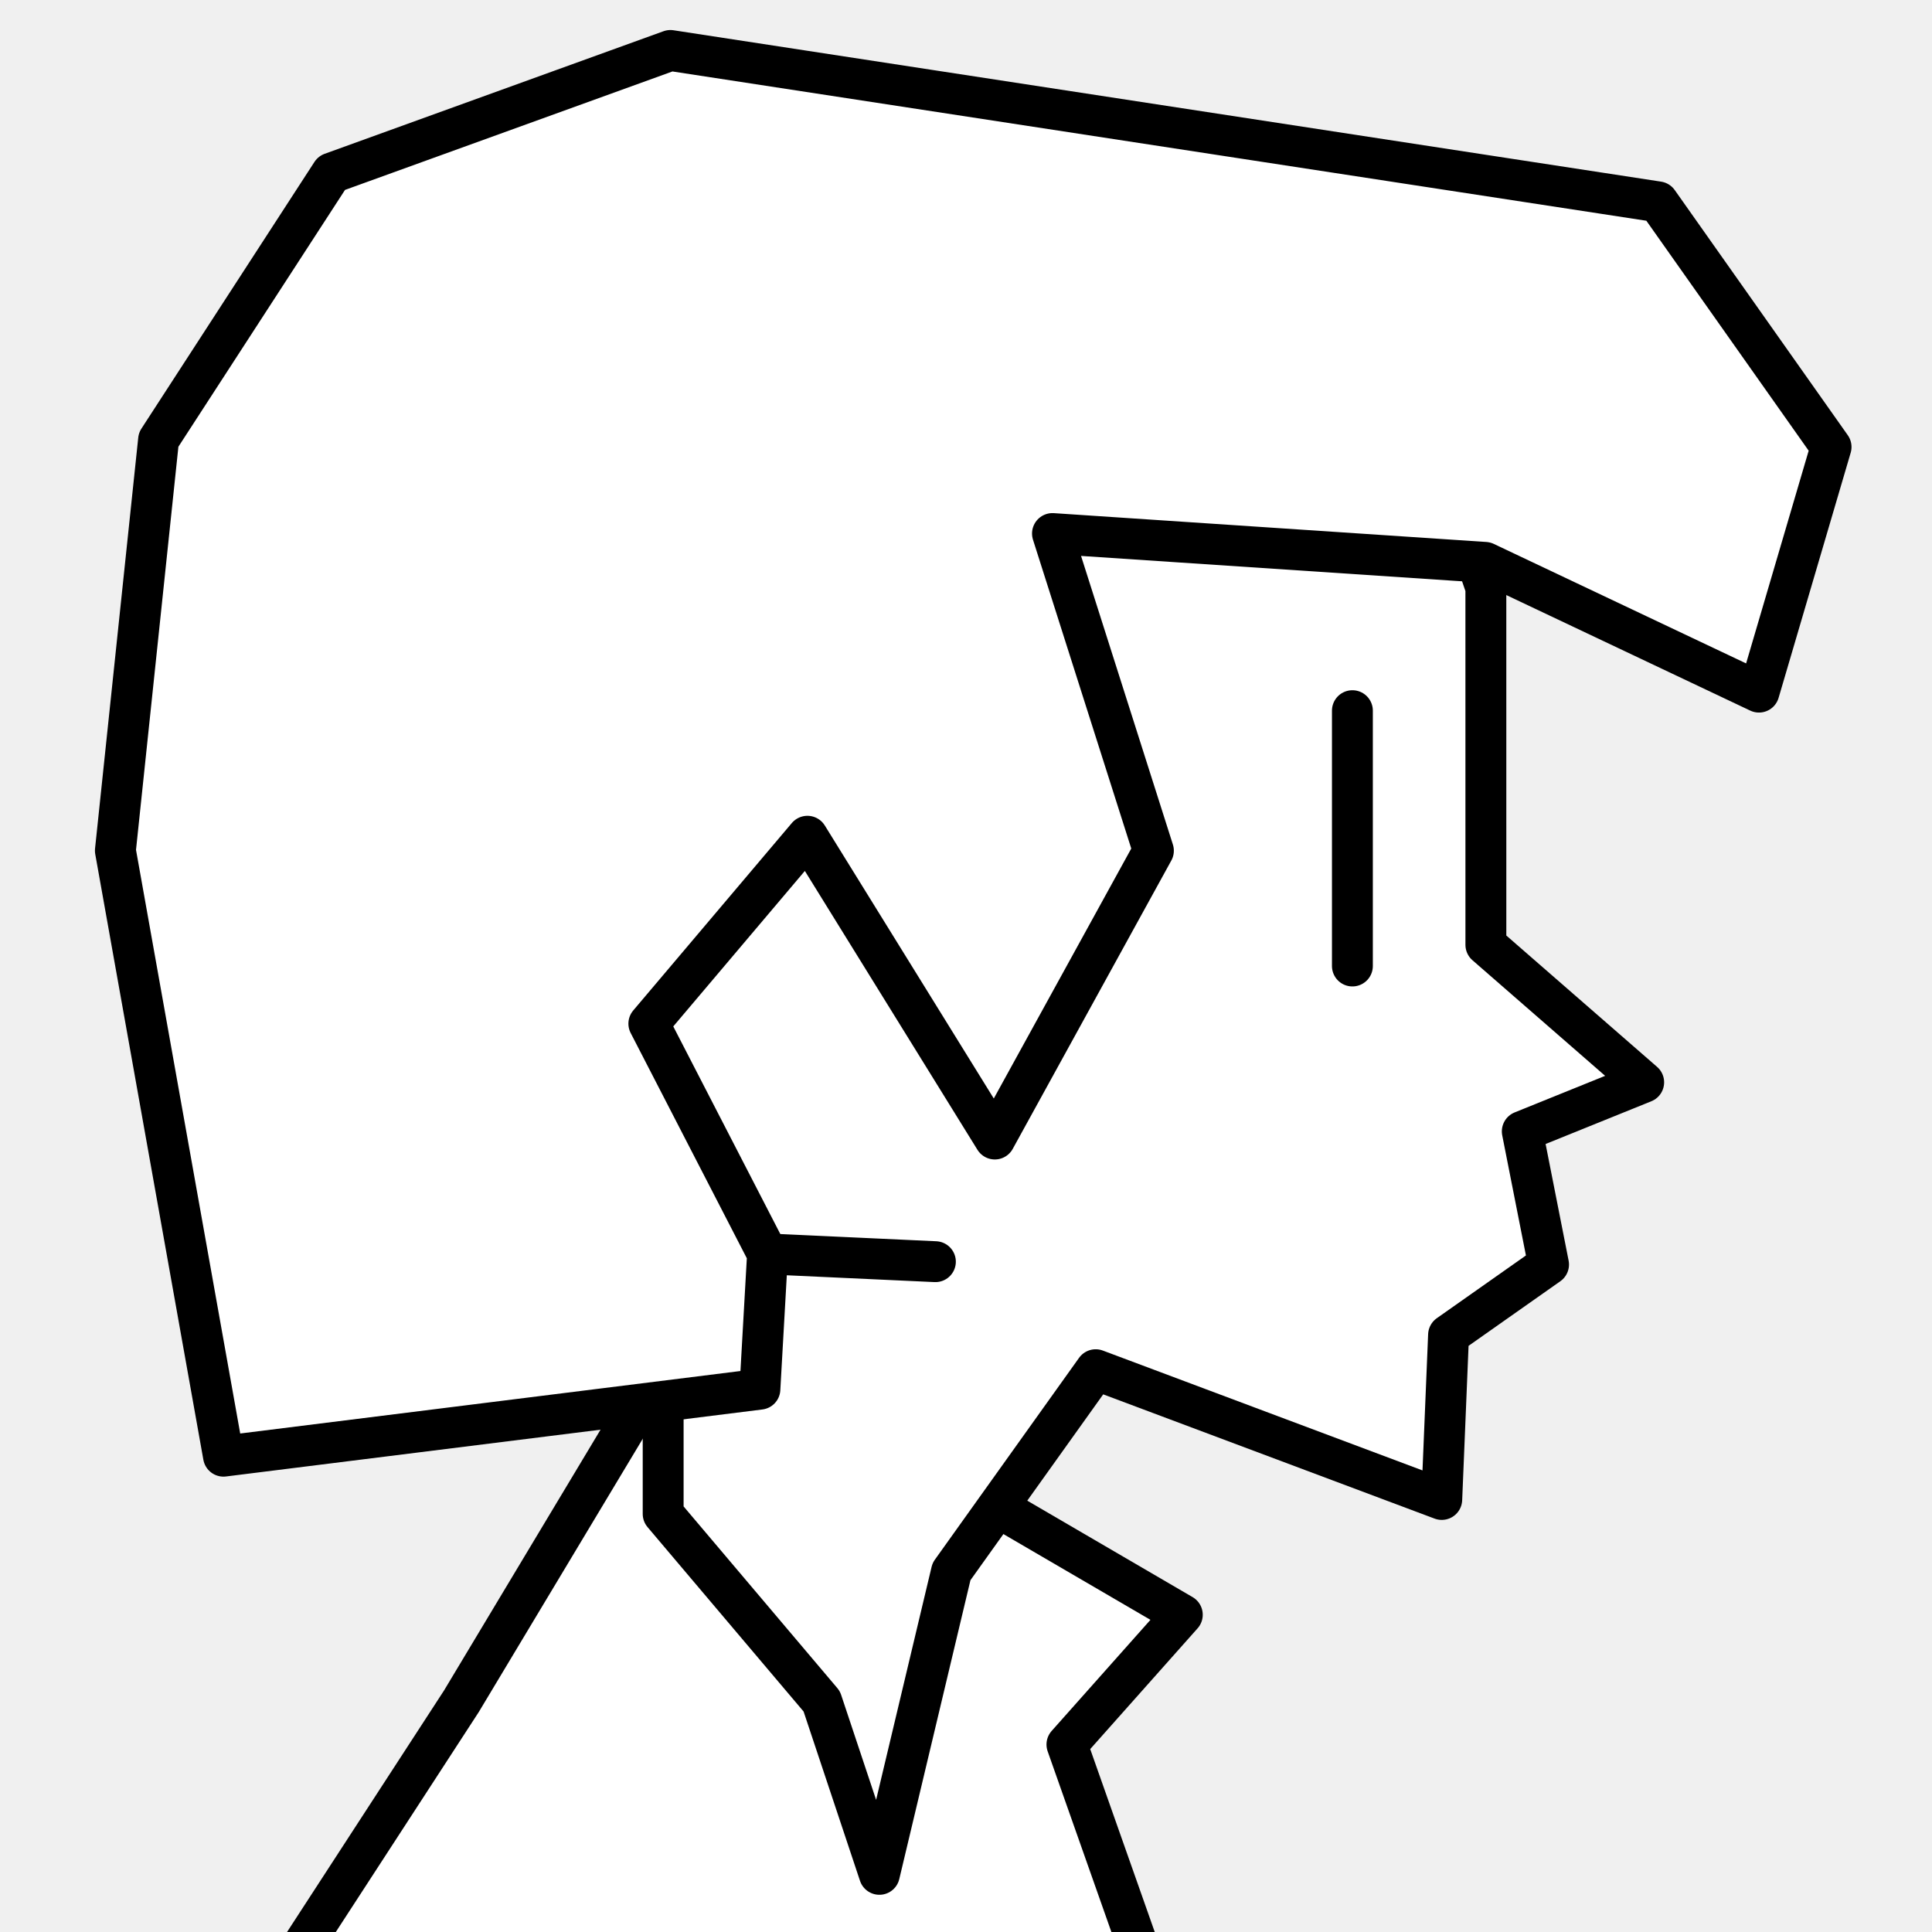
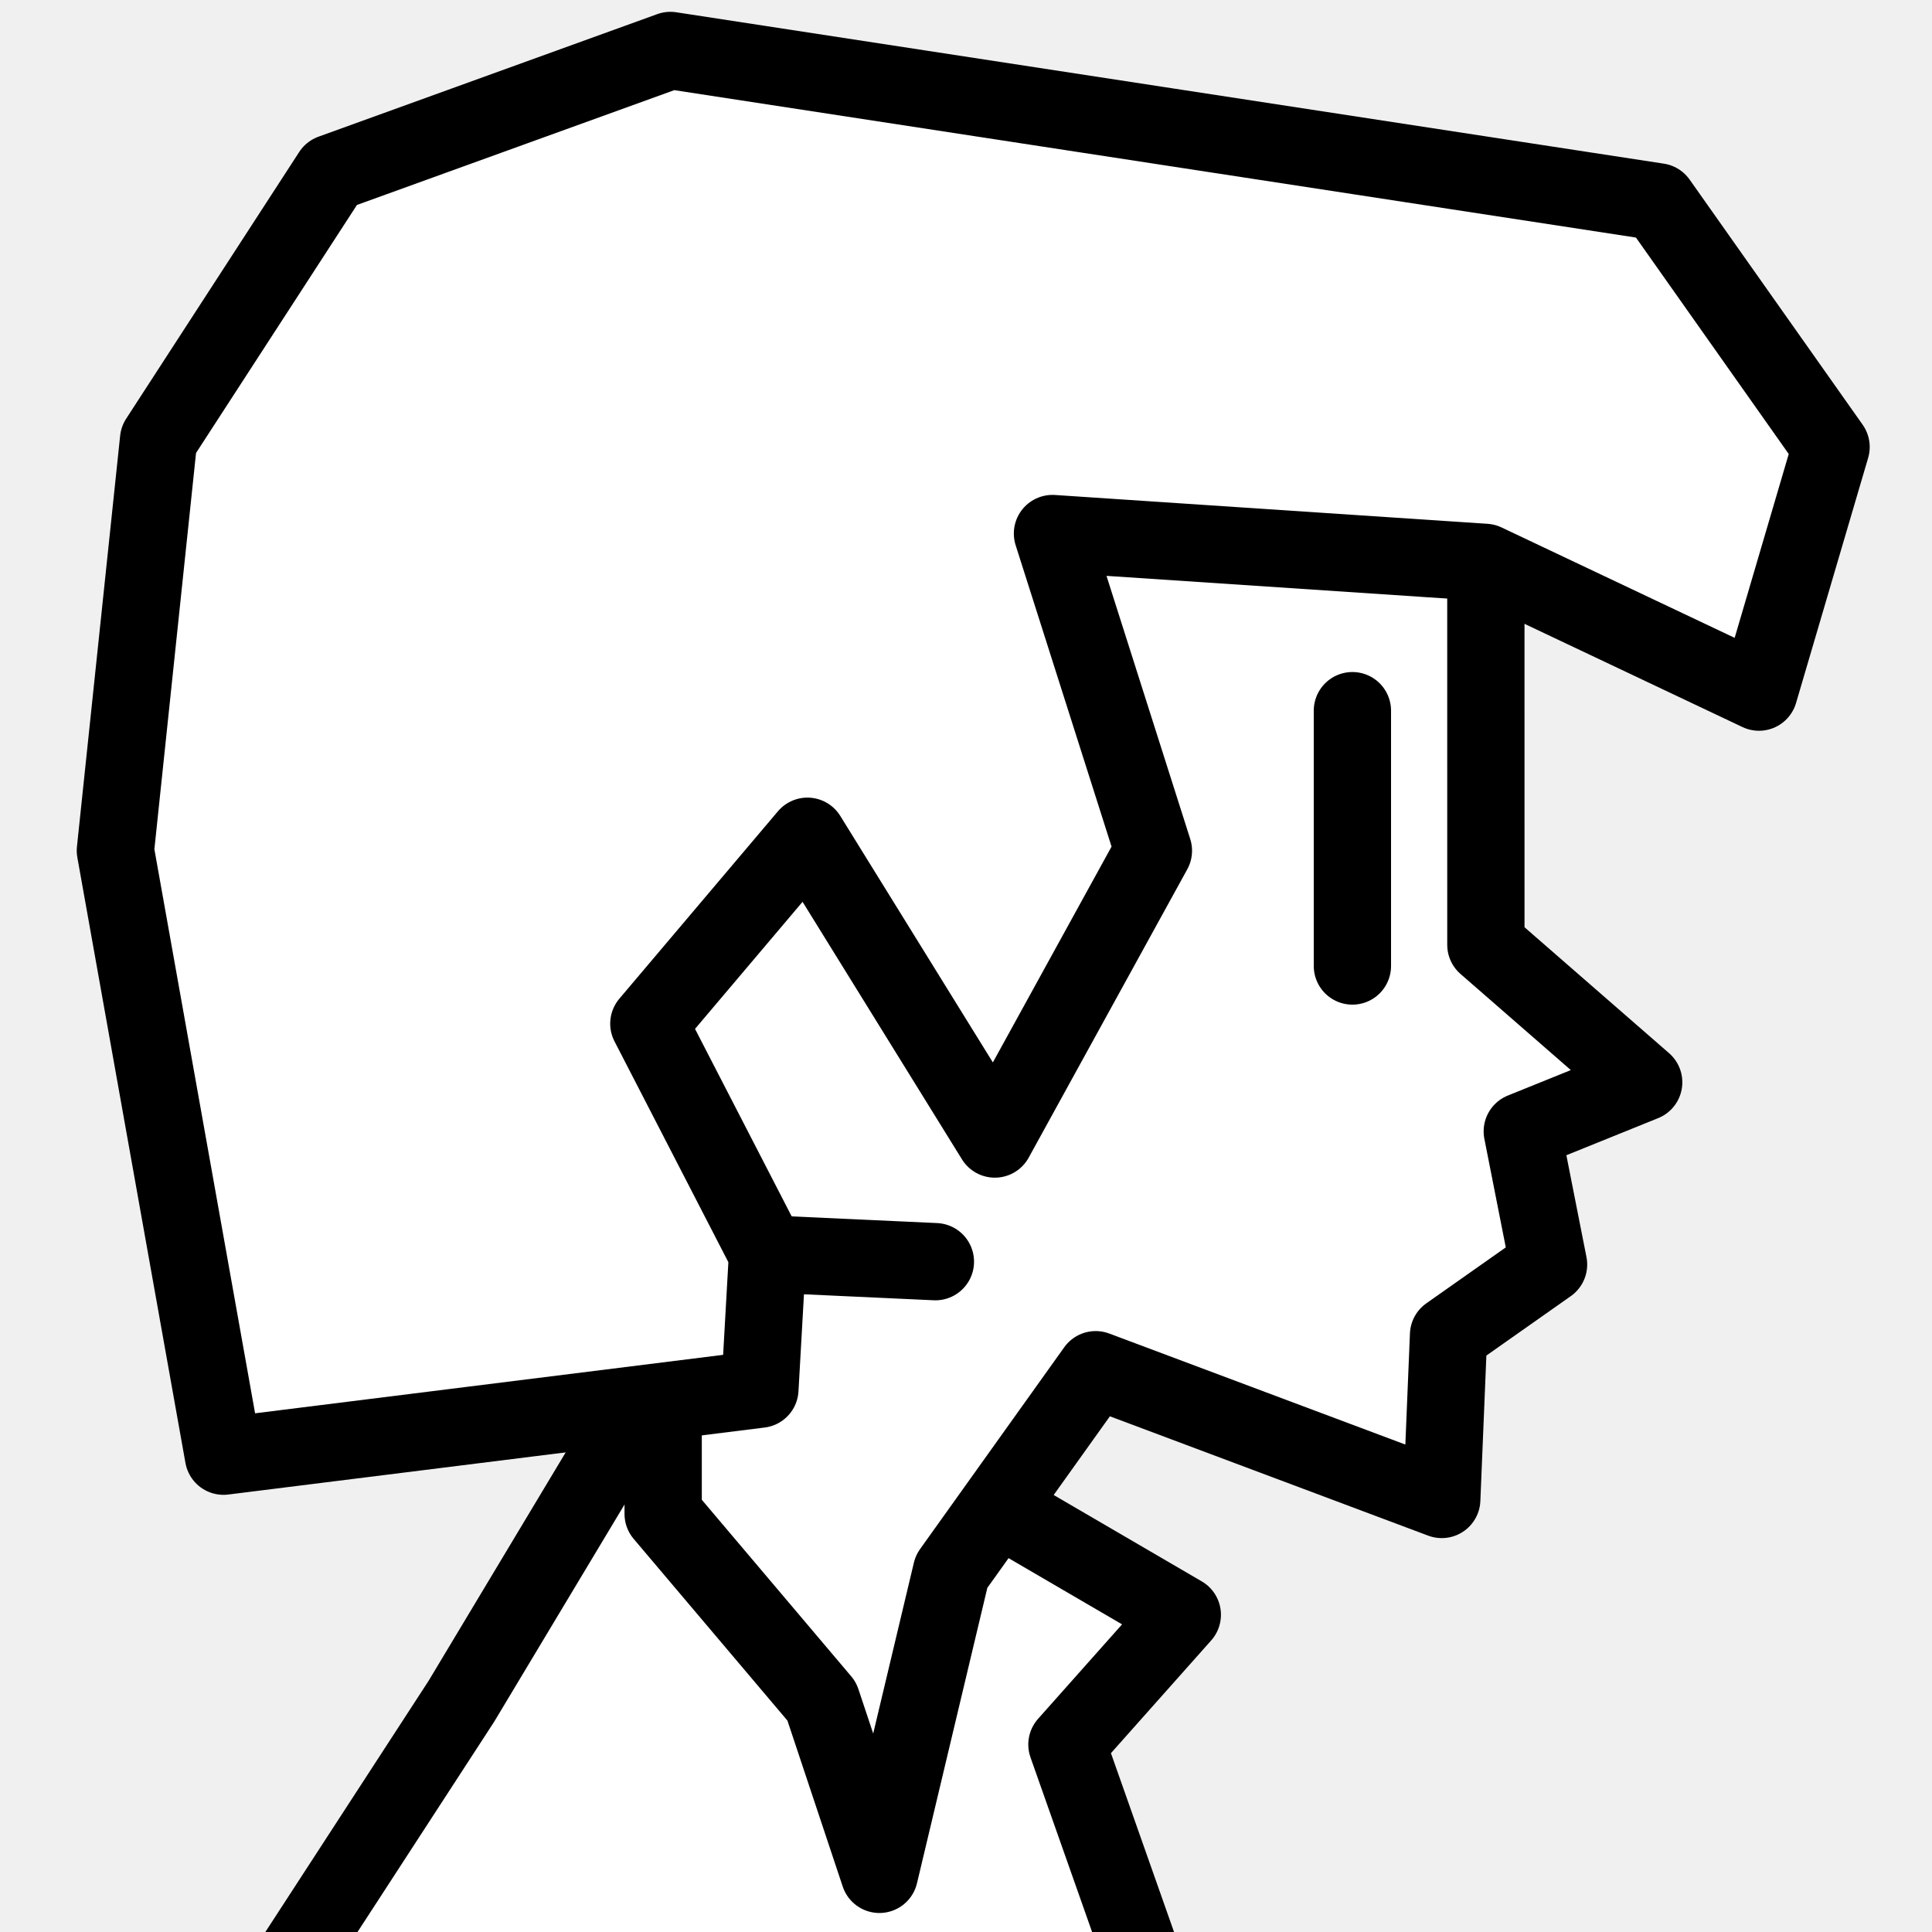
<svg xmlns="http://www.w3.org/2000/svg" width="25mm" height="25mm" viewBox="0 0 25 25" version="1.1" id="svg1" xml:space="preserve">
  <defs id="defs1" />
  <g id="layer1">
-     <path style="fill:#ffffff;stroke:#000000;stroke-width:0.529;stroke-linecap:round;stroke-linejoin:round;fill-opacity:1" d="M 8.209,18.284 5.97,22.015 3.545,25.746 H 14.925 l -1.119,-3.172 1.493,-1.679 -2.239,-1.306 z" id="path6" />
-     <path style="fill:#ffffff;stroke:#000000;stroke-width:0.529;stroke-linecap:round;stroke-linejoin:round;fill-opacity:1" d="m 19.227,7.605 2.36e-4,4.621 2.042,1.779 -1.571,0.635 0.34,1.723 -1.294,0.911 -0.088,2.129 -4.478,-1.679 -1.866,2.612 -0.933,3.918 -0.746,-2.239 -2.052,-2.425 v -1.306 L 5.066,6.744 18.462,5.36 Z" id="path4" />
-     <path style="fill:#ffffff;fill-opacity:1;stroke:#000000;stroke-width:0.529;stroke-linecap:round;stroke-linejoin:round" d="m 8.396,13.246 2.052,-2.425 2.425,3.918 2.052,-3.731 -1.306,-4.104 5.597,0.373 3.545,1.679 L 23.694,5.784 21.455,2.612 8.675,0.653 4.291,2.239 2.052,5.69 1.493,11.007 l 1.399,7.836 6.941,-0.867 0.099,-1.751 z" id="path5" />
-     <path style="fill:none;stroke:#000000;stroke-width:0.529;stroke-linecap:round;stroke-linejoin:round" d="M 17.5,9.196 V 12.5" id="path7" />
-     <path style="fill:#ffffff;fill-opacity:1;stroke:#000000;stroke-width:0.529;stroke-linecap:round;stroke-linejoin:round" d="m 9.96,16.227 2.144,0.099" id="path8" />
+     <path style="fill:#ffffff;stroke:#000000;stroke-width:1;stroke-linecap:round;stroke-linejoin:round;fill-opacity:1;stroke-dasharray:none" d="M 8.209,18.284 5.97,22.015 3.545,25.746 H 14.925 l -1.119,-3.172 1.493,-1.679 -2.239,-1.306 z" id="path6" />
+     <path style="fill:#ffffff;stroke:#000000;stroke-width:1;stroke-linecap:round;stroke-linejoin:round;fill-opacity:1;stroke-dasharray:none" d="m 19.227,7.605 2.36e-4,4.621 2.042,1.779 -1.571,0.635 0.34,1.723 -1.294,0.911 -0.088,2.129 -4.478,-1.679 -1.866,2.612 -0.933,3.918 -0.746,-2.239 -2.052,-2.425 v -1.306 L 5.066,6.744 18.462,5.36 Z" id="path4" />
+     <path style="fill:#ffffff;fill-opacity:1;stroke:#000000;stroke-width:1;stroke-linecap:round;stroke-linejoin:round;stroke-dasharray:none" d="m 8.396,13.246 2.052,-2.425 2.425,3.918 2.052,-3.731 -1.306,-4.104 5.597,0.373 3.545,1.679 L 23.694,5.784 21.455,2.612 8.675,0.653 4.291,2.239 2.052,5.69 1.493,11.007 l 1.399,7.836 6.941,-0.867 0.099,-1.751 z" id="path5" />
+     <path style="fill:none;stroke:#000000;stroke-width:1;stroke-linecap:round;stroke-linejoin:round;stroke-dasharray:none" d="M 17.5,9.196 V 12.5" id="path7" />
+     <path style="fill:#ffffff;fill-opacity:1;stroke:#000000;stroke-width:1;stroke-linecap:round;stroke-linejoin:round;stroke-dasharray:none" d="m 9.96,16.227 2.144,0.099" id="path8" />
  </g>
</svg>
